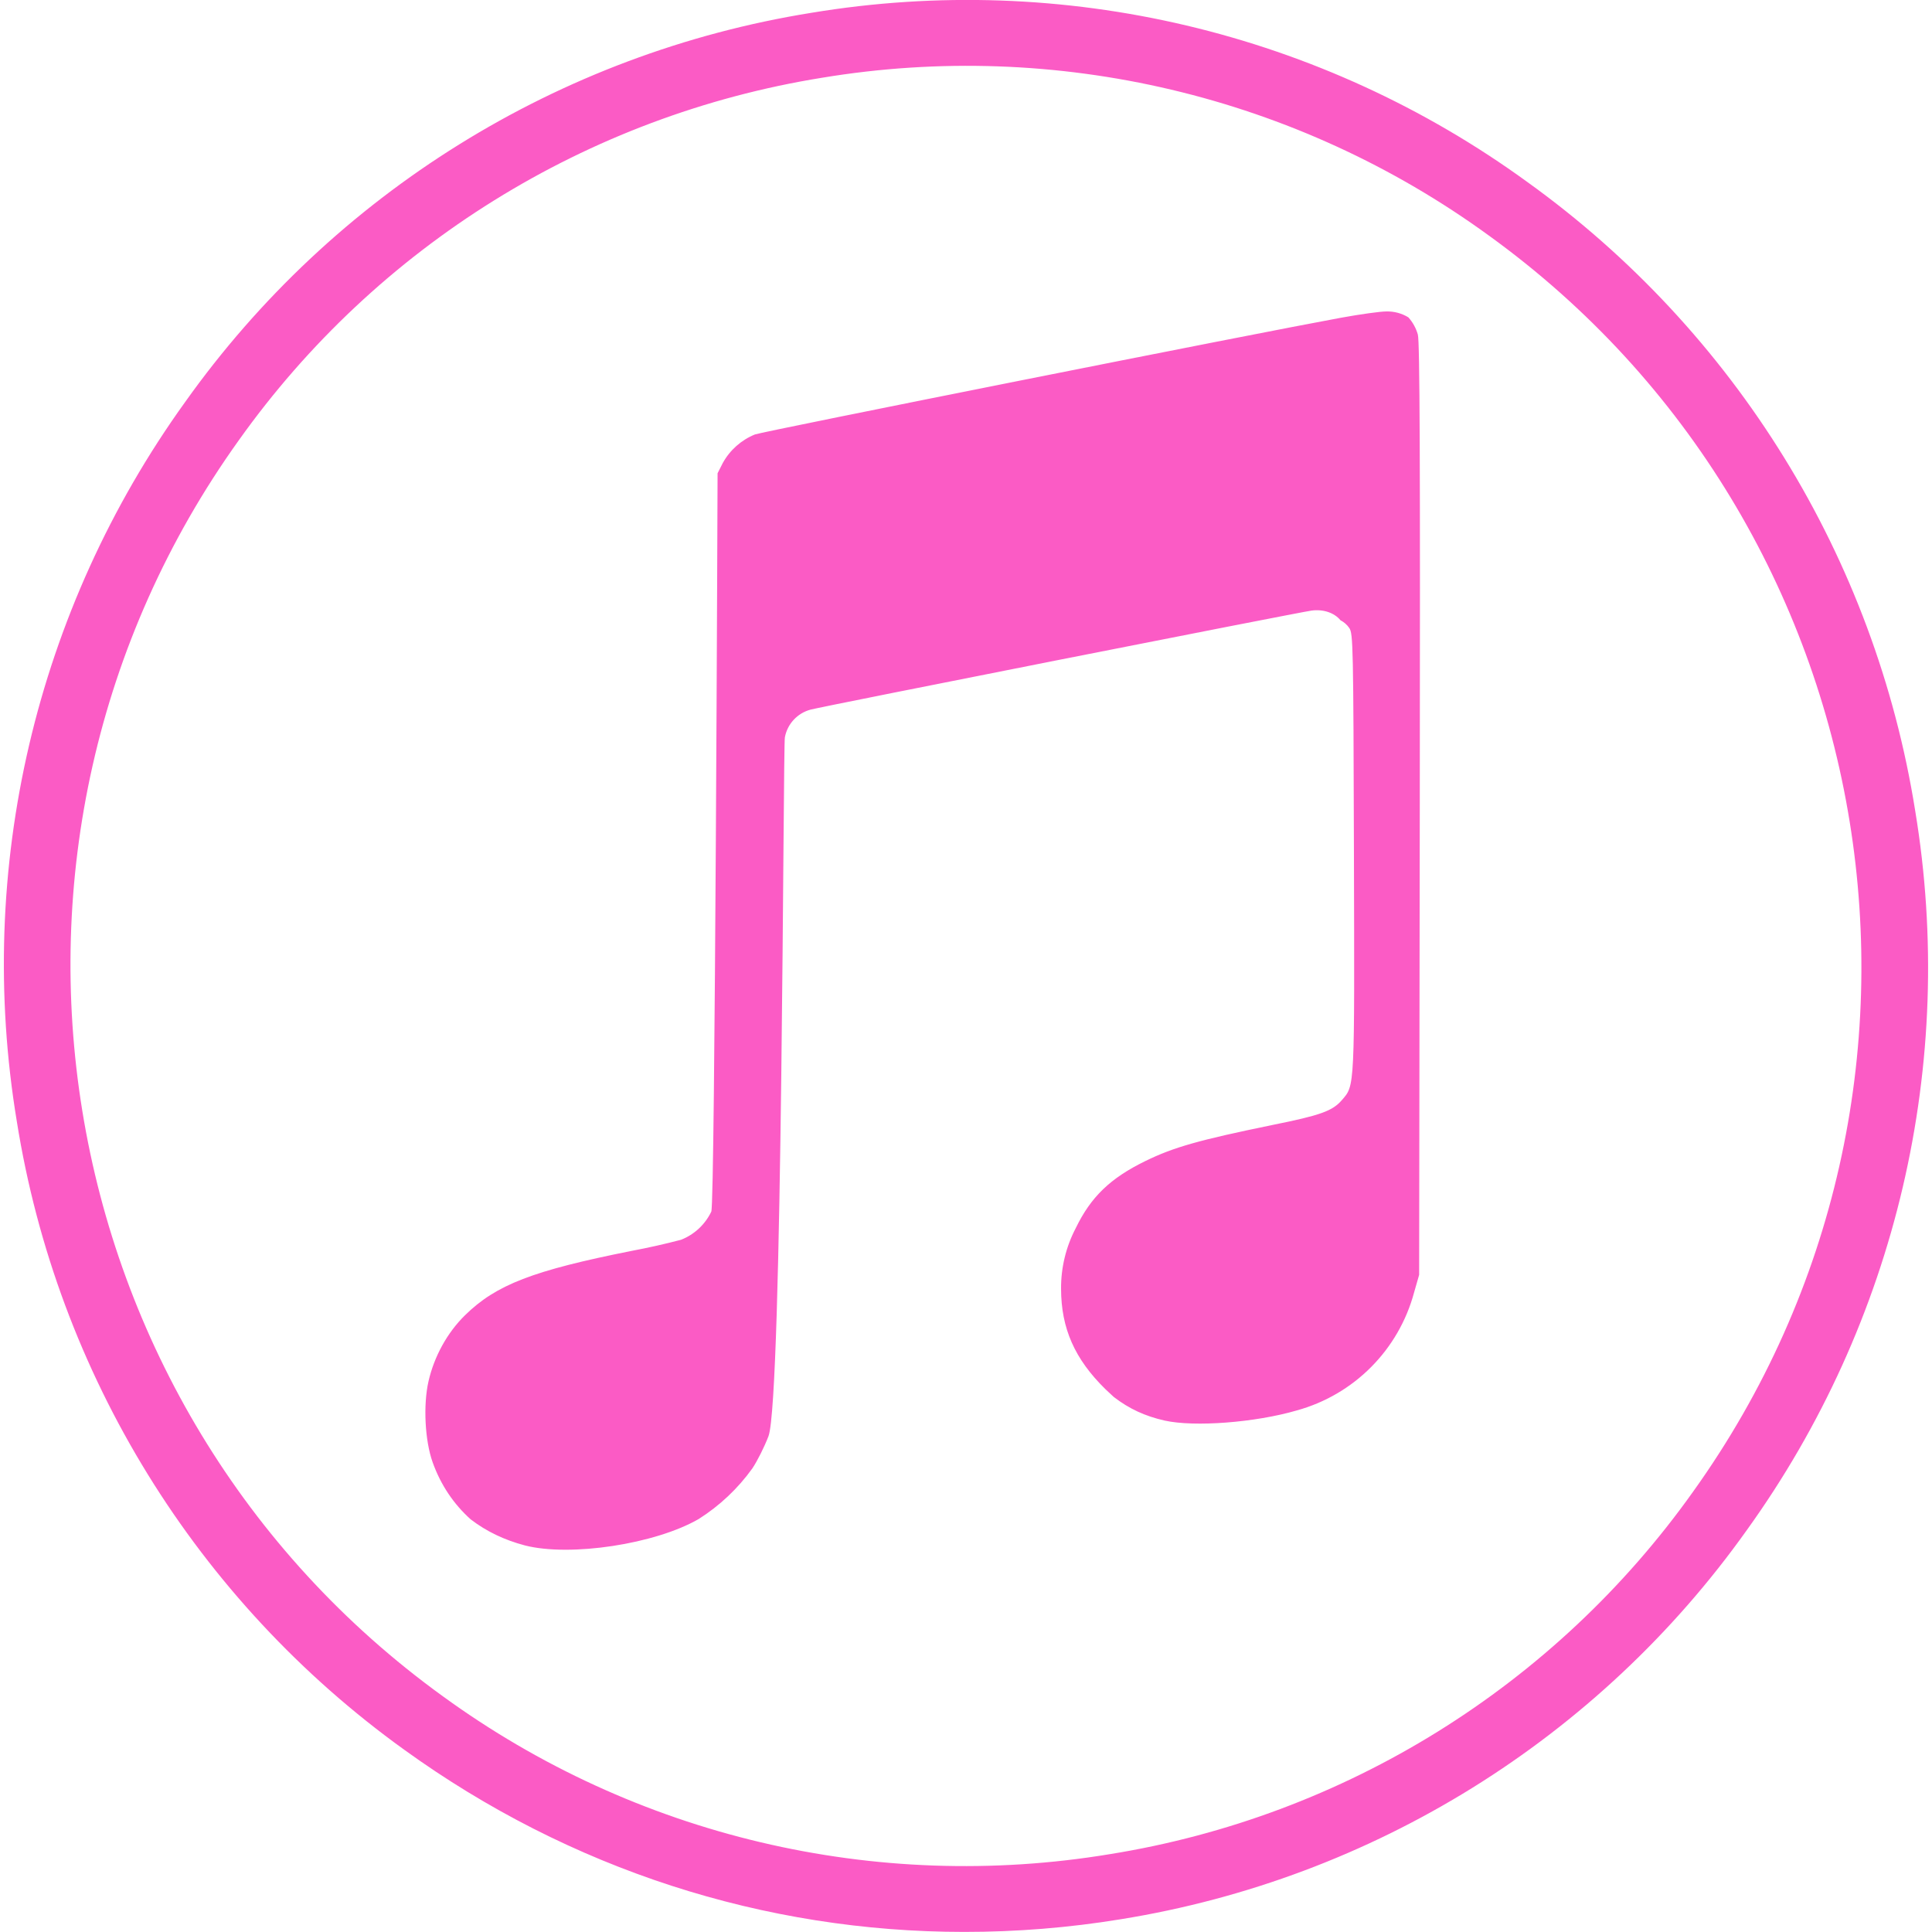
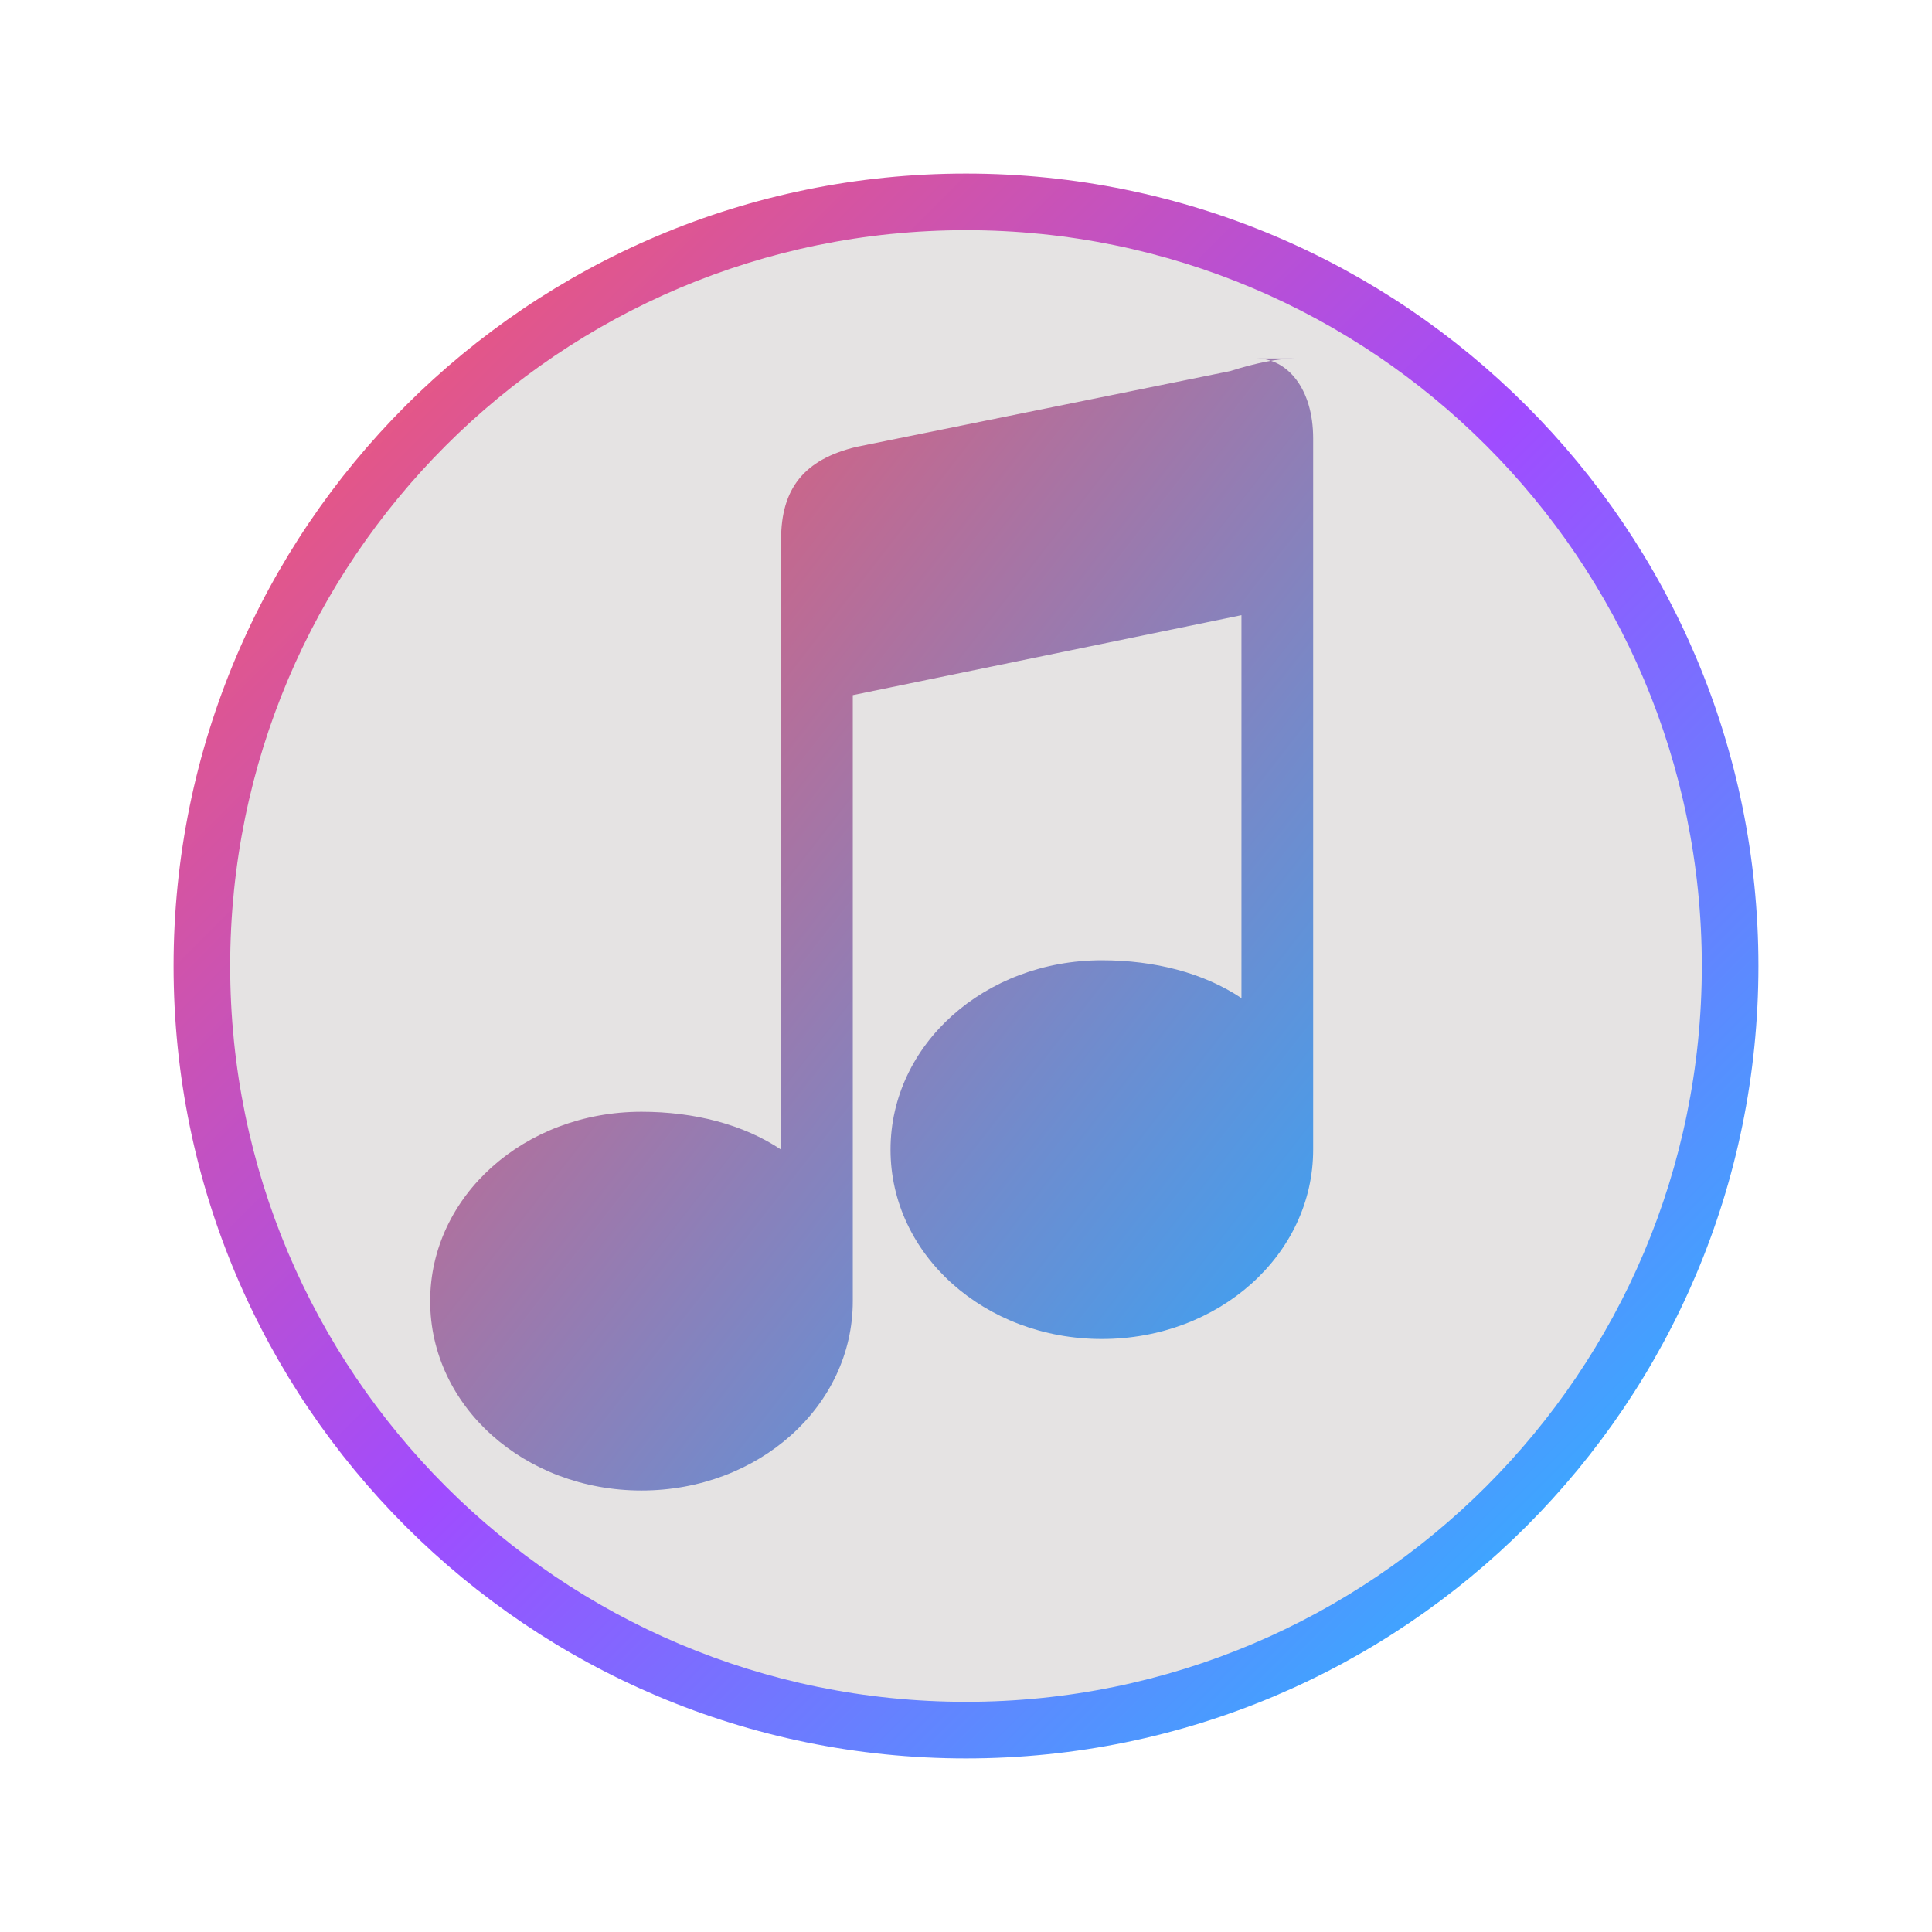
- <svg xmlns="http://www.w3.org/2000/svg" fill="#fb5bc5" viewBox="0 0 24 24">
-   <path d="M11.977 23.999c-2.483 0-4.898-.777-6.954-2.262a11.93 11.93 0 0 1-4.814-7.806A11.95 11.95 0 0 1 2.3 4.994 11.85 11.85 0 0 1 10.08.159a11.83 11.83 0 0 1 8.896 2.104 11.93 11.93 0 0 1 4.815 7.807 11.96 11.96 0 0 1-2.091 8.937 11.86 11.86 0 0 1-7.78 4.835 12 12 0 0 1-1.943.157m-6.474-2.926a11.02 11.02 0 0 0 8.284 1.96 11.04 11.04 0 0 0 7.246-4.504c3.583-5.003 2.445-12.003-2.538-15.603a11.02 11.02 0 0 0-8.284-1.96A11.05 11.05 0 0 0 2.966 5.47C-.618 10.474.521 17.473 5.503 21.073m10.606-3.552a2.08 2.08 0 0 0 1.458-1.468l.062-.216.008-5.786c.006-4.334 0-5.814-.024-5.895a.54.54 0 0 0-.118-.214.5.5 0 0 0-.276-.073c-.073 0-.325.035-.56.078-1.041.19-7.176 1.411-7.281 1.45a.8.8 0 0 0-.399.354l-.065.128s-.031 9.07-.078 9.172a.7.7 0 0 1-.376.35 9 9 0 0 1-.609.137c-1.231.245-1.688.421-2.075.801-.22.216-.382.51-.453.82-.067.294-.045.736.051 1.005.1.281.262.521.473.71q.29.223.674.324c.563.144 1.618-.016 2.158-.328a2.4 2.4 0 0 0 .667-.629c.06-.089.15-.268.2-.399.176-.456.181-8.581.204-8.683a.44.44 0 0 1 .32-.344c.147-.04 6.055-1.207 6.222-1.23.146-.02.284.027.36.12a.3.3 0 0 1 .109.096c.048.07.051.213.058 2.785.008 2.96.012 2.892-.149 3.079-.117.136-.263.189-.864.31-.914.188-1.226.276-1.576.447-.437.213-.679.446-.867.835a1.6 1.6 0 0 0-.182.754c.001.49.169.871.55 1.245q.052.05.104.097c.192.148.387.238.633.294.37.082 1.124.025 1.641-.126" />
+ <svg xmlns="http://www.w3.org/2000/svg" viewBox="0 0 512 512" version="1.1" id="svg6">
+   <defs id="defs5">
+     <linearGradient id="r" x1="0" y1="0" x2="1" y2="1">
+       <stop offset="0" stop-color="#ff5b57" id="stop1" />
+       <stop offset=".5" stop-color="#a04cff" id="stop2" />
+       <stop offset="1" stop-color="#17c9ff" id="stop3" />
+     </linearGradient>
+     <linearGradient id="n" x1="122.229" y1="117.517" x2="373.119" y2="368.408" gradientTransform="matrix(0.9326781,0,0,1.195741,0,-45.52045)" gradientUnits="userSpaceOnUse">
+       <stop offset="0" stop-color="#ff4f63" id="stop4" />
+       <stop offset="1" stop-color="#2da8ff" id="stop5" />
+     </linearGradient>
+   </defs>
+   <circle cx="256" cy="256" r="210" fill="url(#r)" id="circle5" />
+   <circle cx="256" cy="256" r="195" fill="#e5e3e3" id="circle6" />
+   <path fill="url(#n)" d="m 343,95 c -4,0 -10,1.115 -17,3.346 l -99,20.074 c -14,3.346 -20,11.152 -20,24.535 v 161.71 c -10,-6.691 -23,-10.037 -37,-10.037 -31,0 -56,22.305 -56,50.186 C 114,372.695 139,395 170,395 c 31,0 56,-22.305 56,-50.186 v -160.595 l 103,-21.19 v 101.487 c -10,-6.691 -23,-10.037 -37,-10.037 -31,0 -56,22.305 -56,50.186 0,27.881 25,50.186 56,50.186 31,0 56,-22.305 56,-50.186 V 116.19 C 348,102.807 341,95 333,95 Z" id="path6" style="fill:url(#n);stroke-width:1.056" />
</svg>
